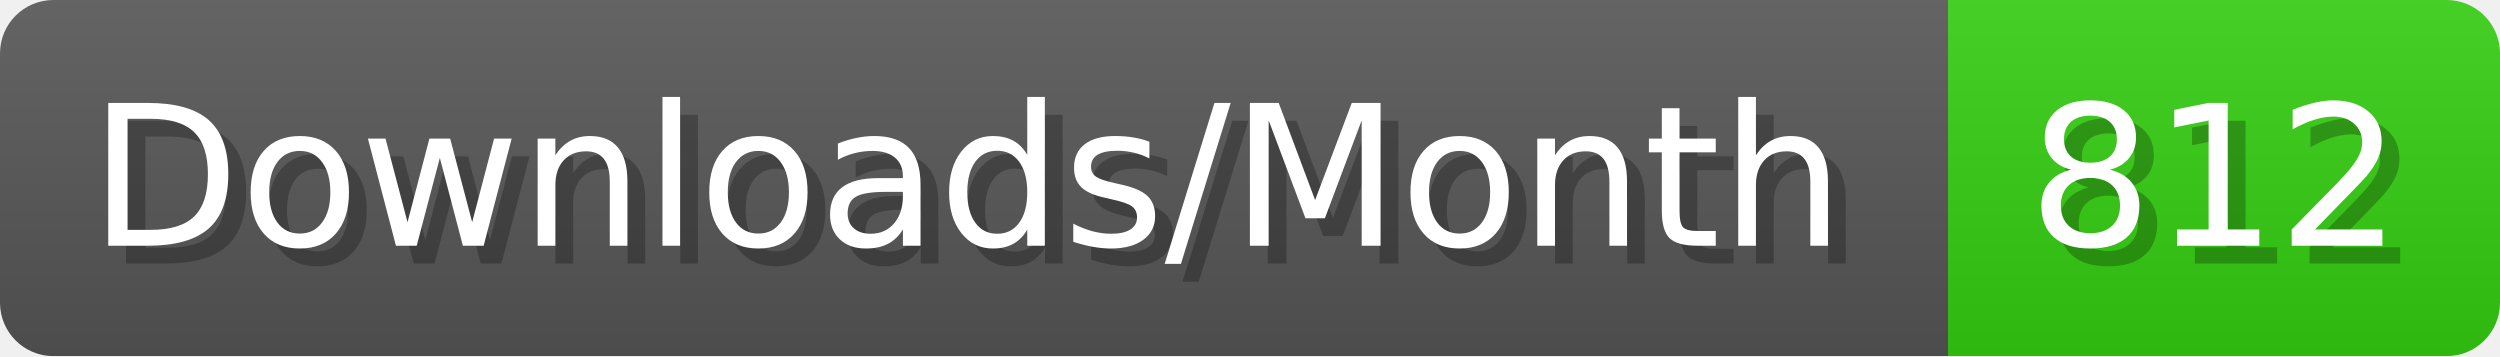
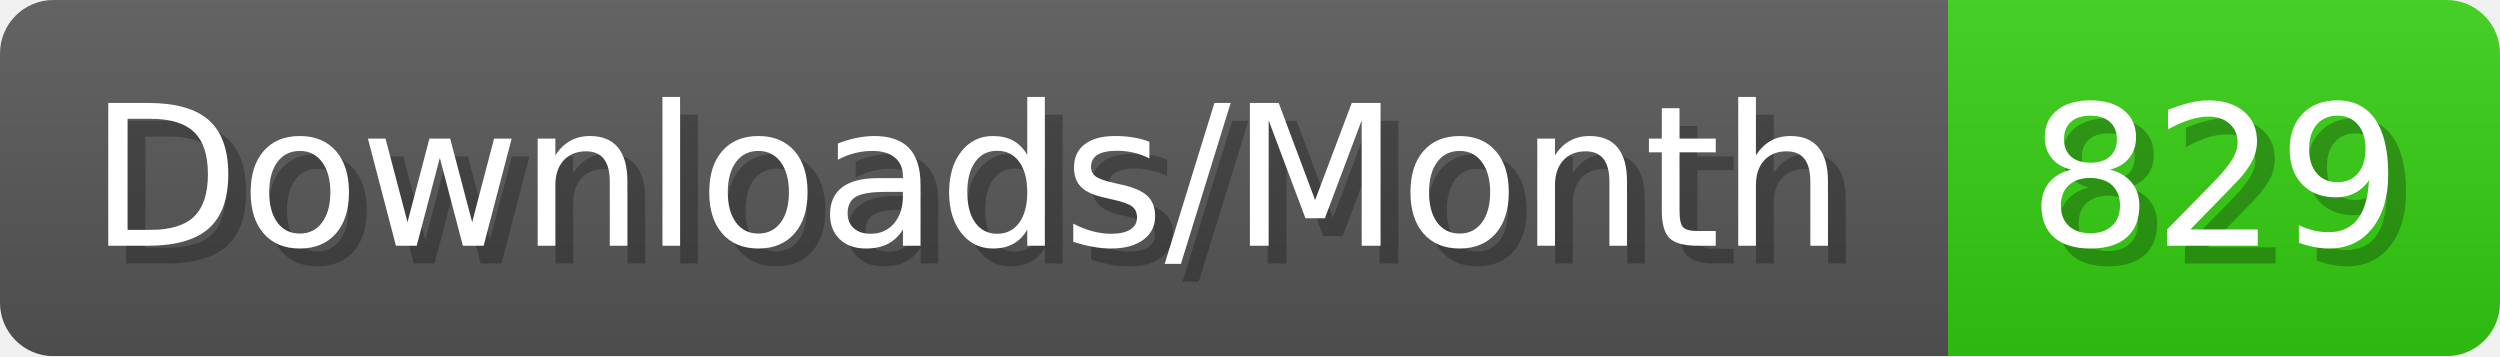
- <svg xmlns="http://www.w3.org/2000/svg" width="140.4" height="20" viewBox="0 0 1404 200" role="img" aria-label="Downloads/Month: 812">
+ <svg xmlns="http://www.w3.org/2000/svg" width="140.4" height="20" viewBox="0 0 1404 200" role="img" aria-label="Downloads/Month: 829">
  <linearGradient id="YlXUI" x2="0" y2="100%">
    <stop offset="0" stop-opacity=".1" stop-color="#EEE" />
    <stop offset="1" stop-opacity=".1" />
  </linearGradient>
  <mask id="JHhop">
    <rect width="1404" height="200" rx="30" fill="#FFF" />
  </mask>
  <g mask="url(#JHhop)">
    <rect width="1094" height="200" fill="#555" />
    <rect width="310" height="200" fill="#3C1" x="1094" />
    <rect width="1404" height="200" fill="url(#YlXUI)" />
  </g>
  <g aria-hidden="true" fill="#fff" text-anchor="start" font-family="Verdana,DejaVu Sans,sans-serif" font-size="110">
    <text x="60" y="148" textLength="994" fill="#000" opacity="0.25">Downloads/Month</text>
    <text x="50" y="138" textLength="994">Downloads/Month</text>
-     <text x="1149" y="148" textLength="210" fill="#000" opacity="0.25">812</text>
-     <text x="1139" y="138" textLength="210">812</text>
+     <text x="1149" y="148" textLength="210" fill="#000" opacity="0.25">829</text>
+     <text x="1139" y="138" textLength="210">829</text>
  </g>
</svg>
